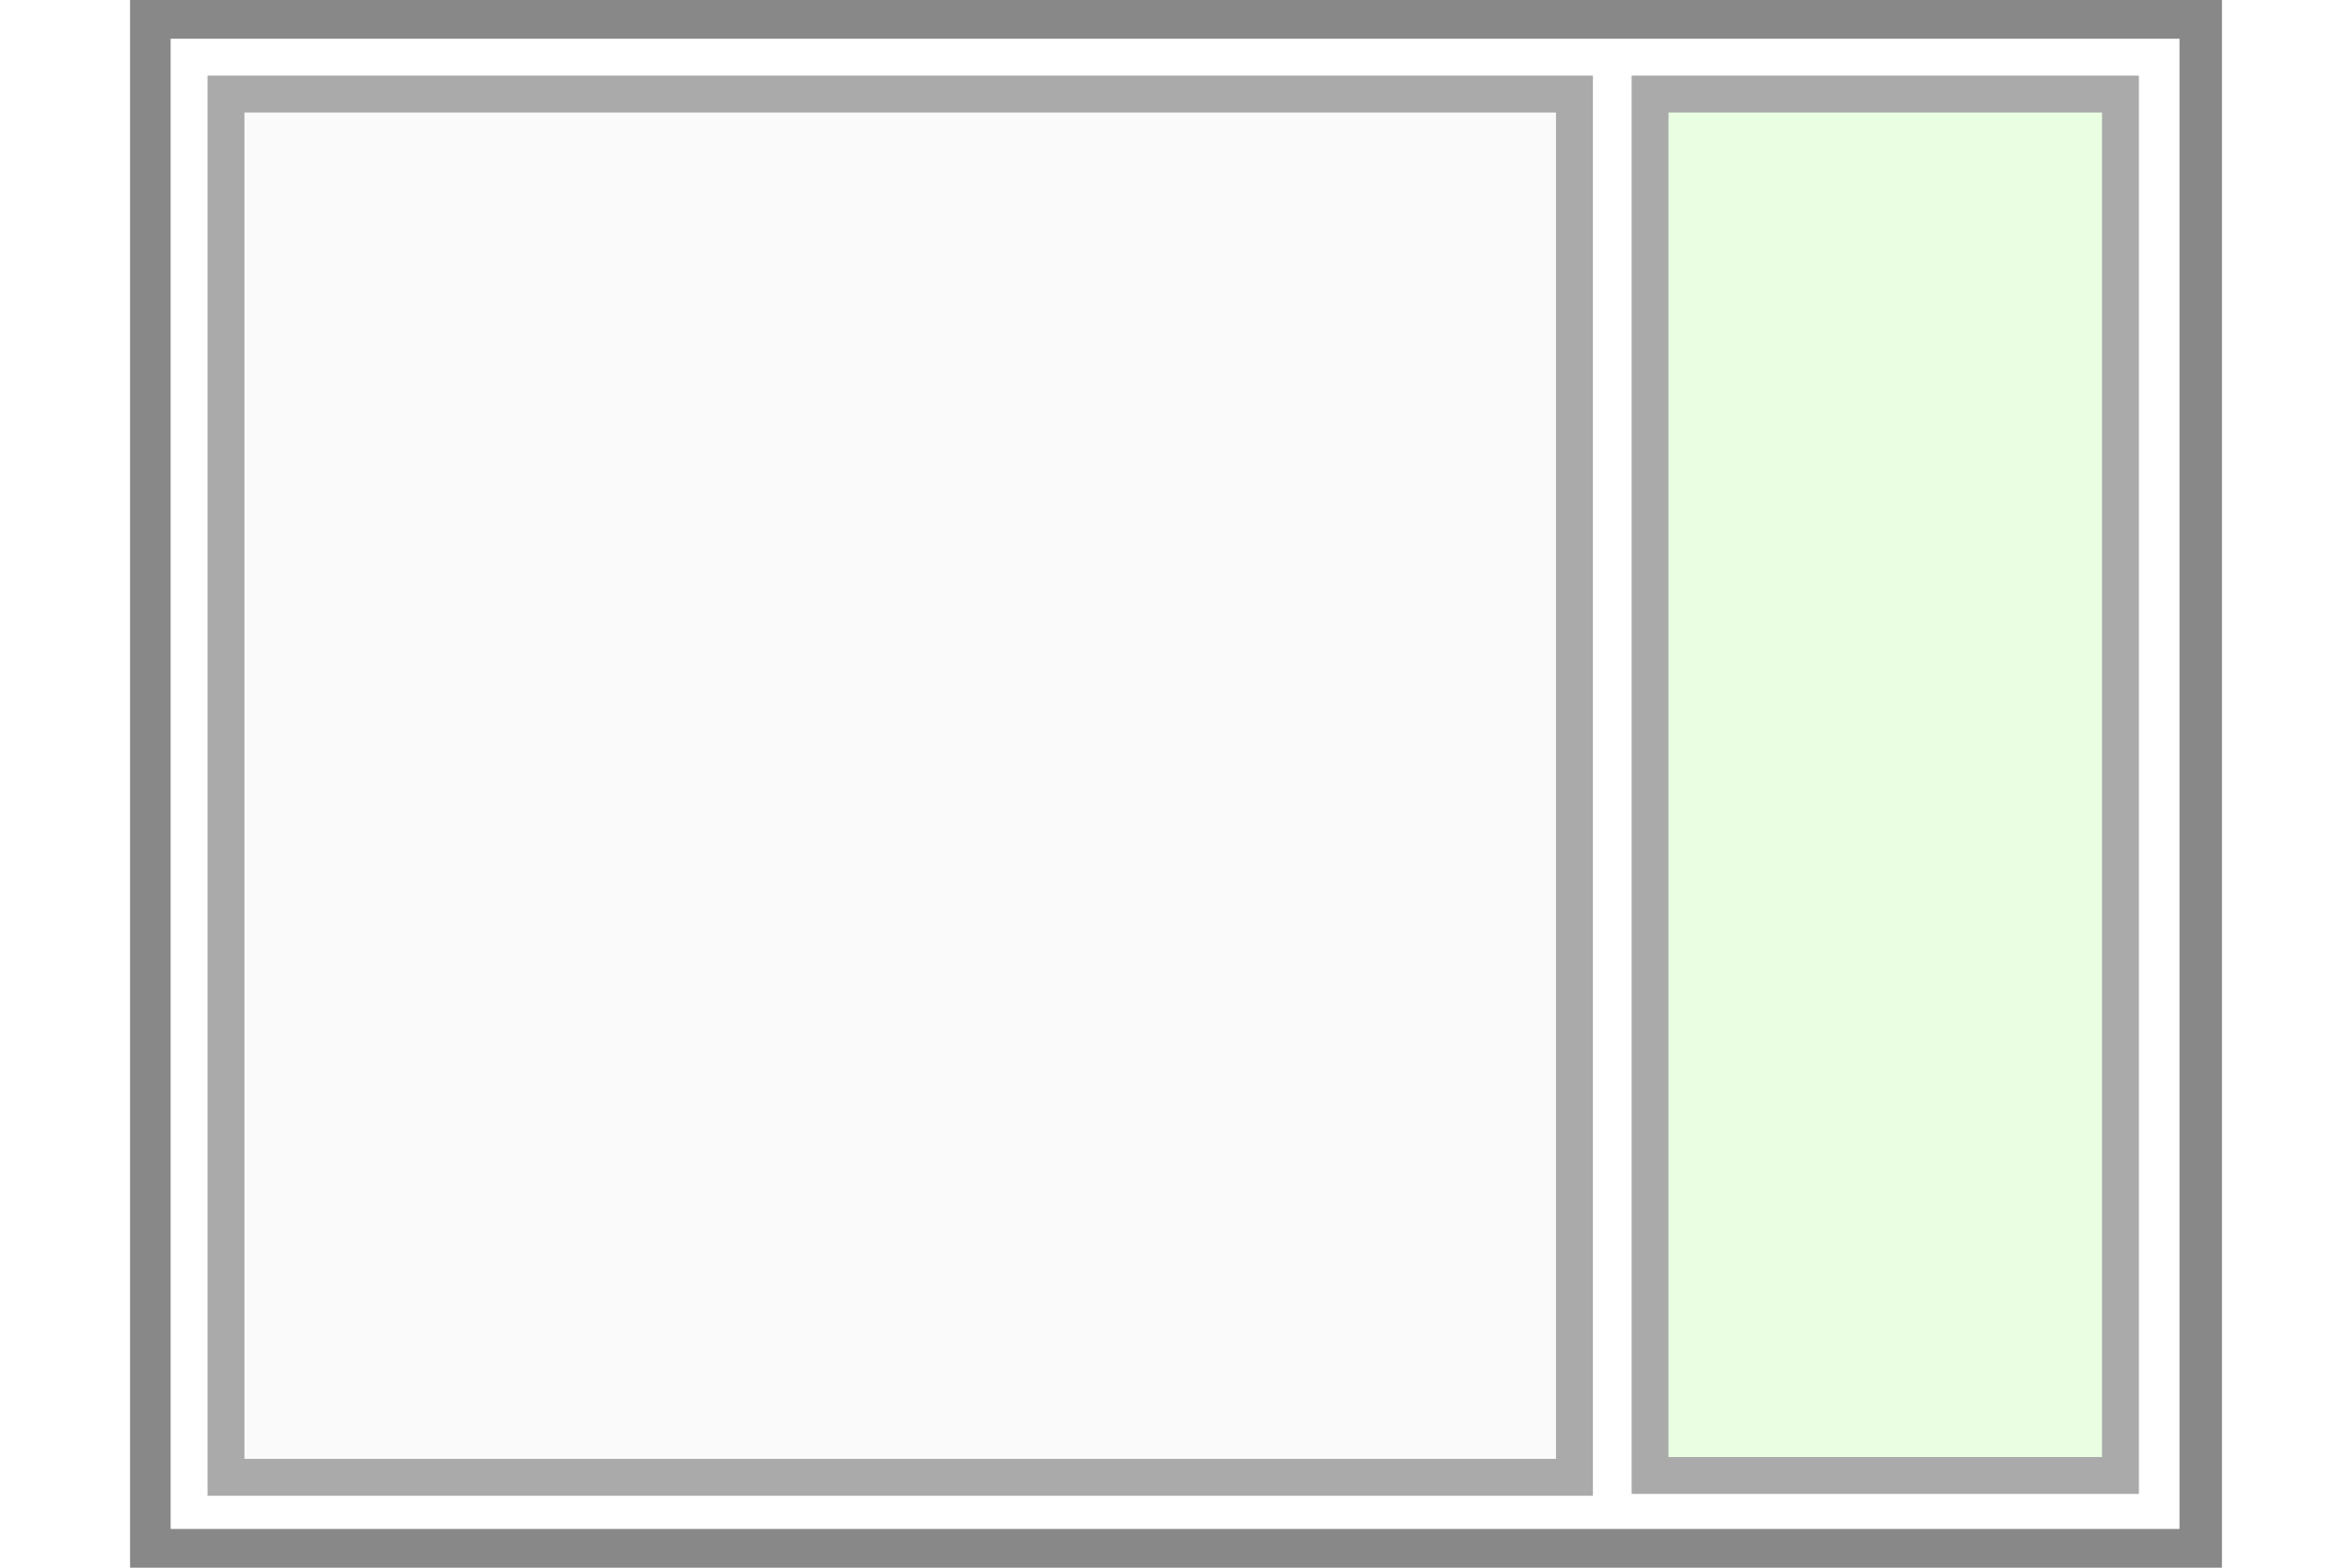
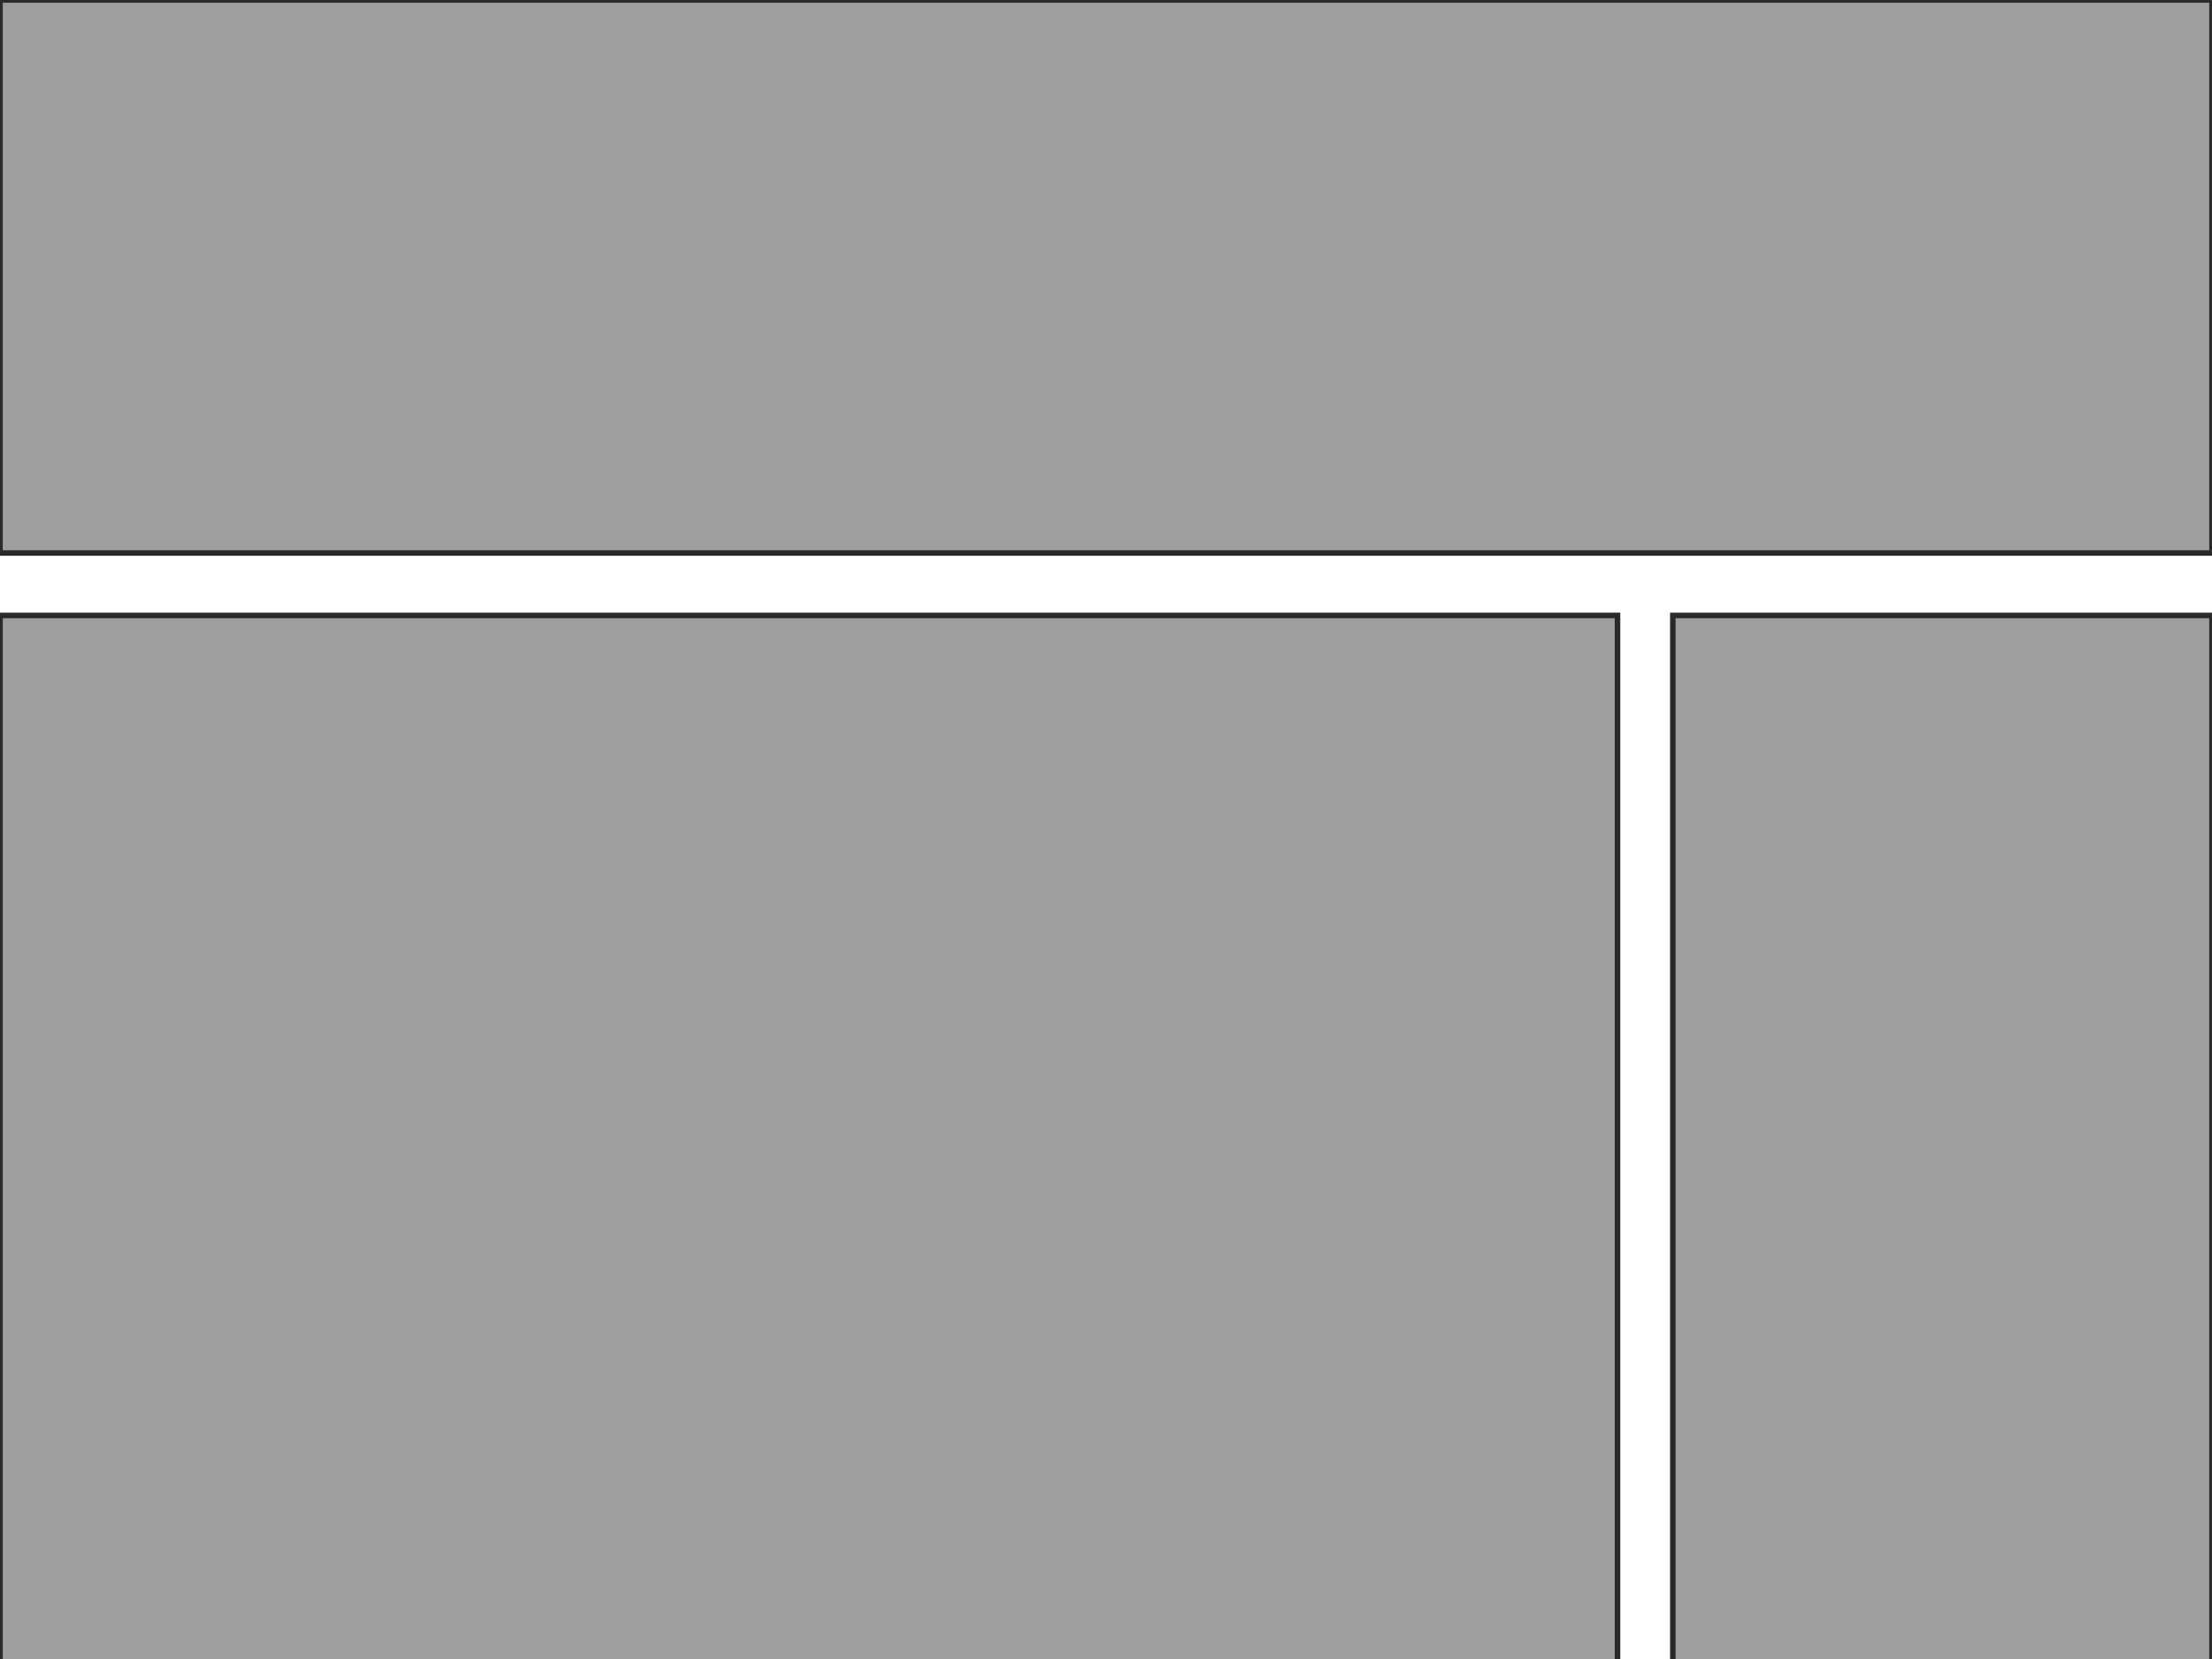
- <svg xmlns="http://www.w3.org/2000/svg" version="1.1" id="Ebene_1" x="0px" y="0px" width="48px" height="32px" viewBox="0 0 113.4 85" style="enable-background:new 0 0 113.4 85;" xml:space="preserve">
-   <style type="text/css">
- 	.st0{fill:#888888;}
- 	.st1{fill:#EAFEE2;stroke:#AAAAAA;stroke-width:2;stroke-miterlimit:10;}
- 	.st2{fill:#FAFAFA;stroke:#AAAAAA;stroke-width:2;stroke-miterlimit:10;}
- </style>
-   <g>
-     <path class="st0" d="M2.2,2.1h108.9v80.8H2.2V2.1 M0,0v85h113.4V0H0L0,0z" />
+ <svg xmlns="http://www.w3.org/2000/svg" xml:space="preserve" width="80mm" height="60mm" version="1.0" shape-rendering="geometricPrecision" text-rendering="geometricPrecision" image-rendering="optimizeQuality" fill-rule="evenodd" clip-rule="evenodd" viewBox="0 0 8000 6000">
+   <g id="Ebene_x0020_1">
+     <rect fill="#9D9E9E" stroke="#2B2A29" stroke-width="20" stroke-miterlimit="22.926" x="6050" y="2225.8" width="1950" height="3800" />
+     <rect fill="#9D9E9E" stroke="#2B2A29" stroke-width="20" stroke-miterlimit="22.926" x="0" y="-0" width="8000" height="2000" />
+     <rect fill="#9D9E9E" stroke="#2B2A29" stroke-width="20" stroke-miterlimit="22.926" x="0" y="2225.8" width="5850" height="3800" />
  </g>
-   <rect x="82.4" y="5.1" class="st1" width="25.5" height="74.9" />
-   <rect x="5.2" y="5.1" class="st2" width="73.1" height="75" />
</svg>
